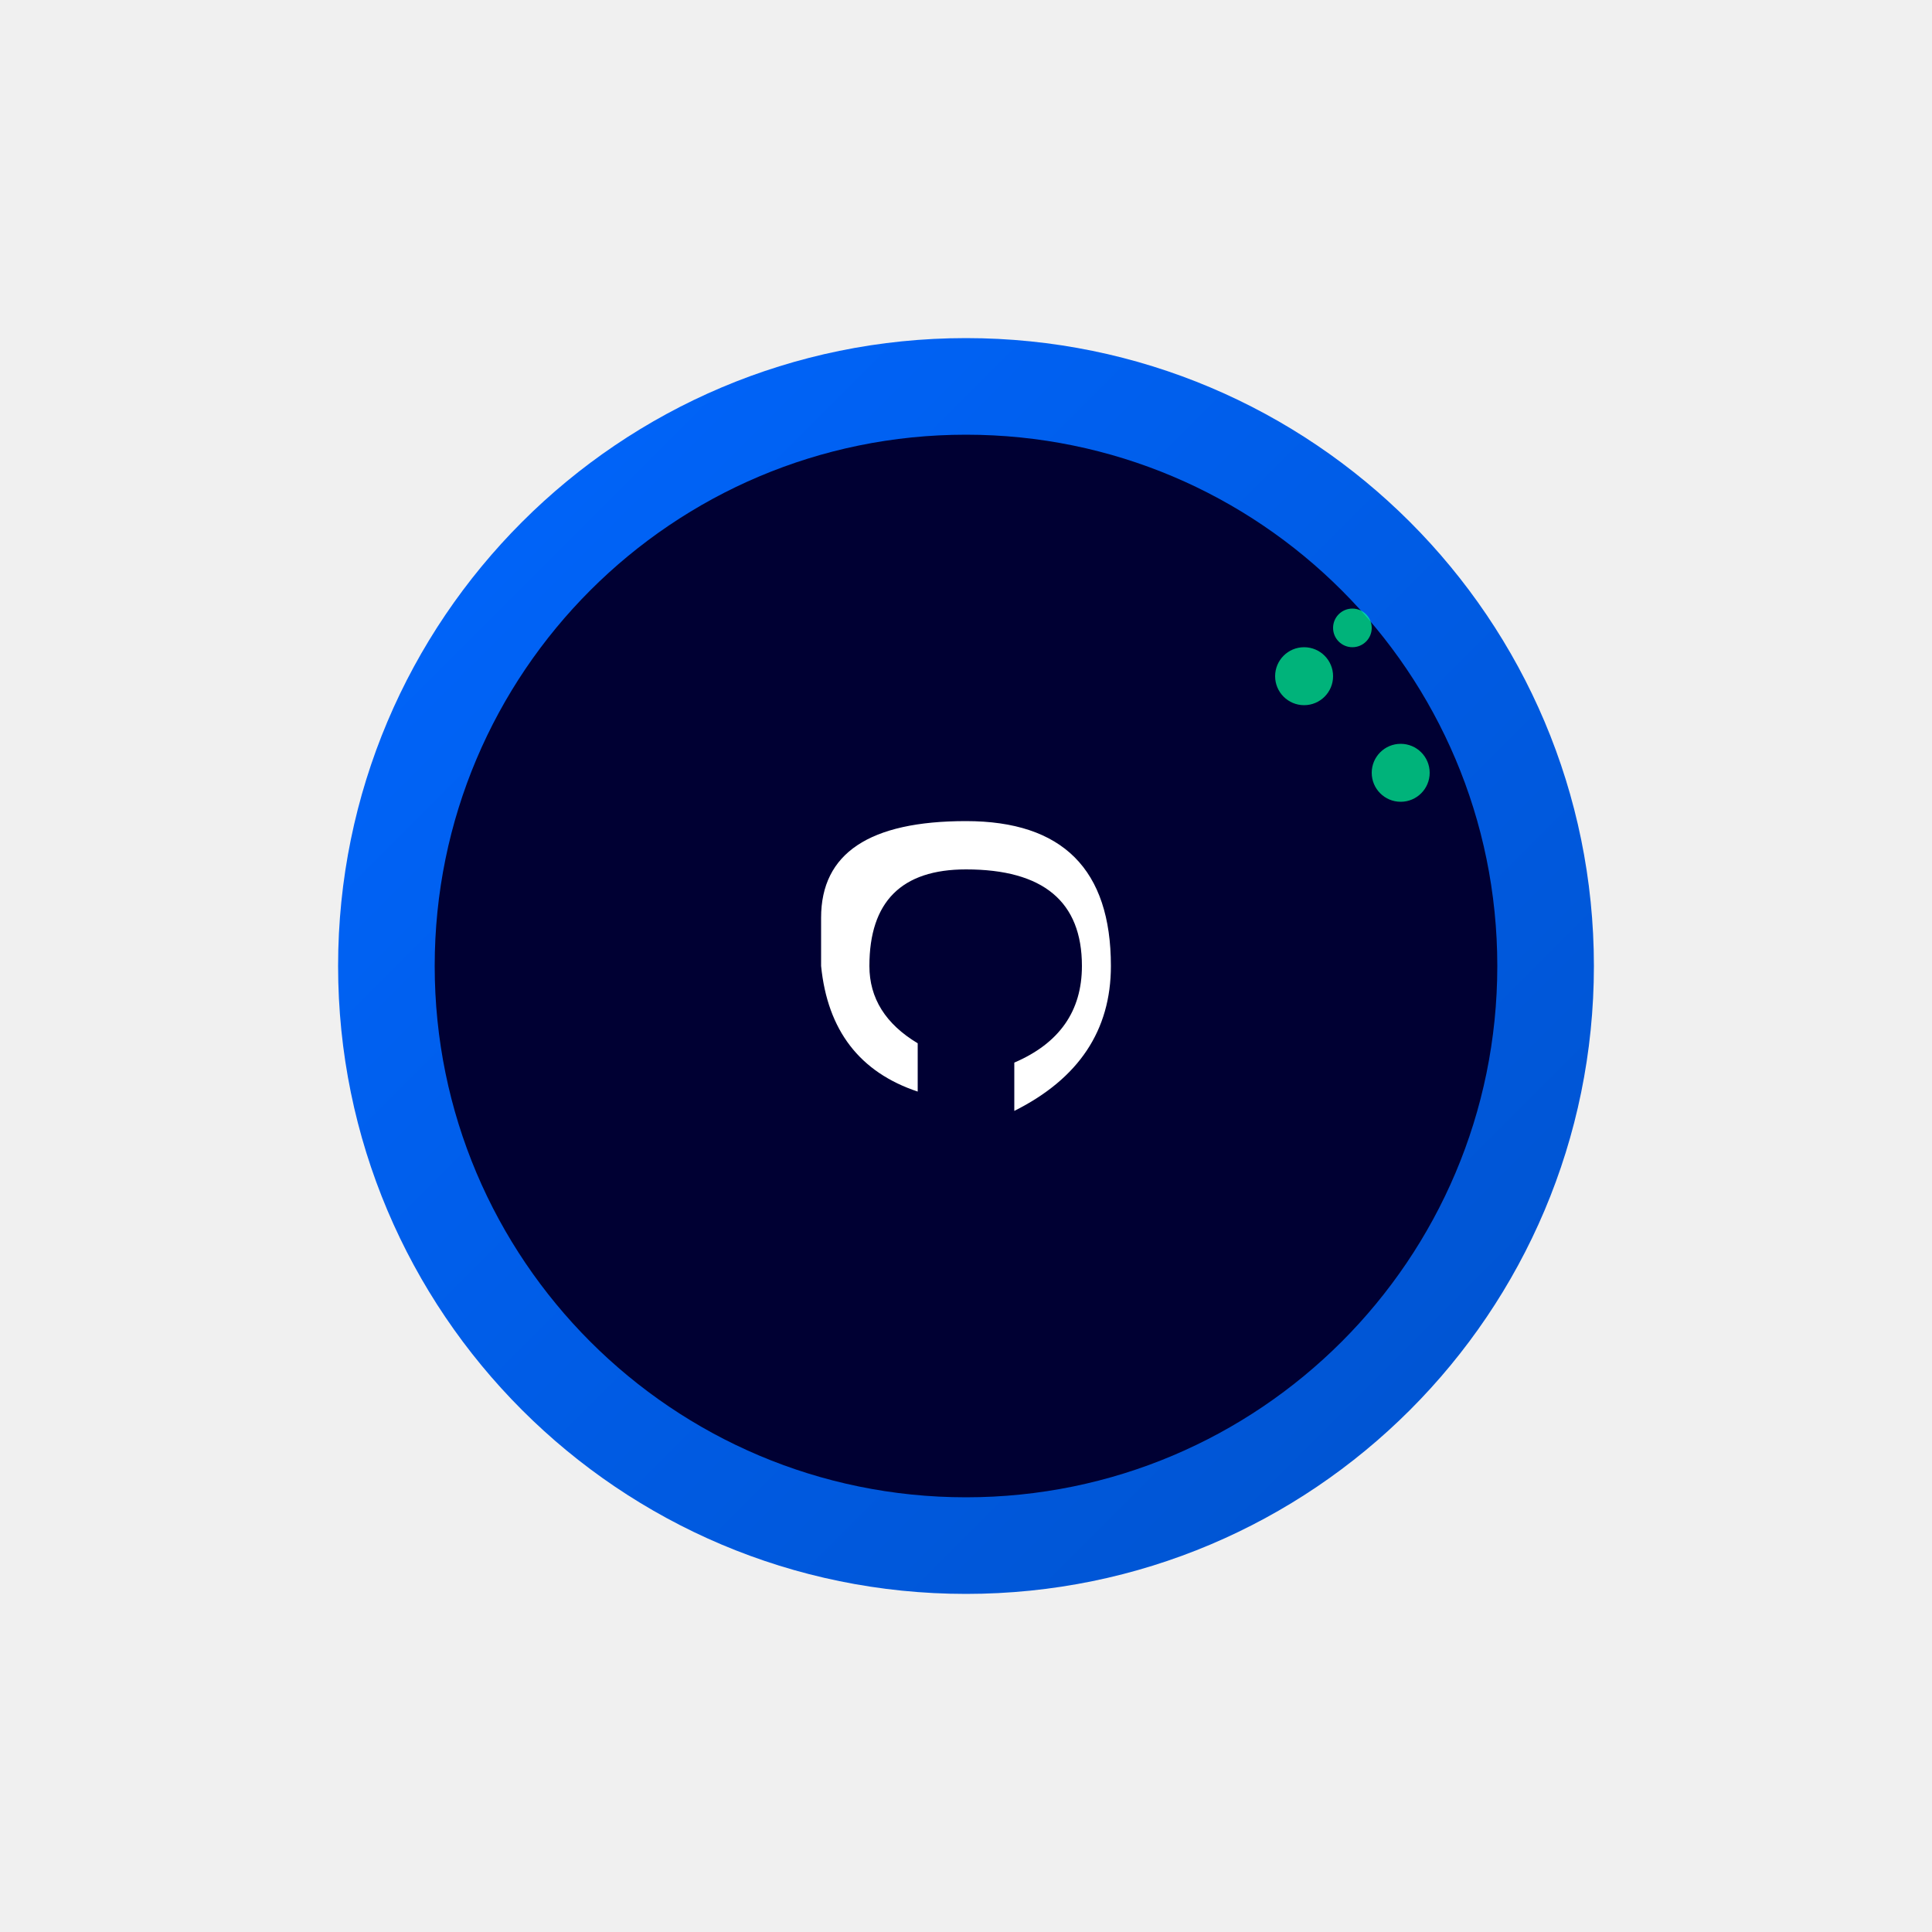
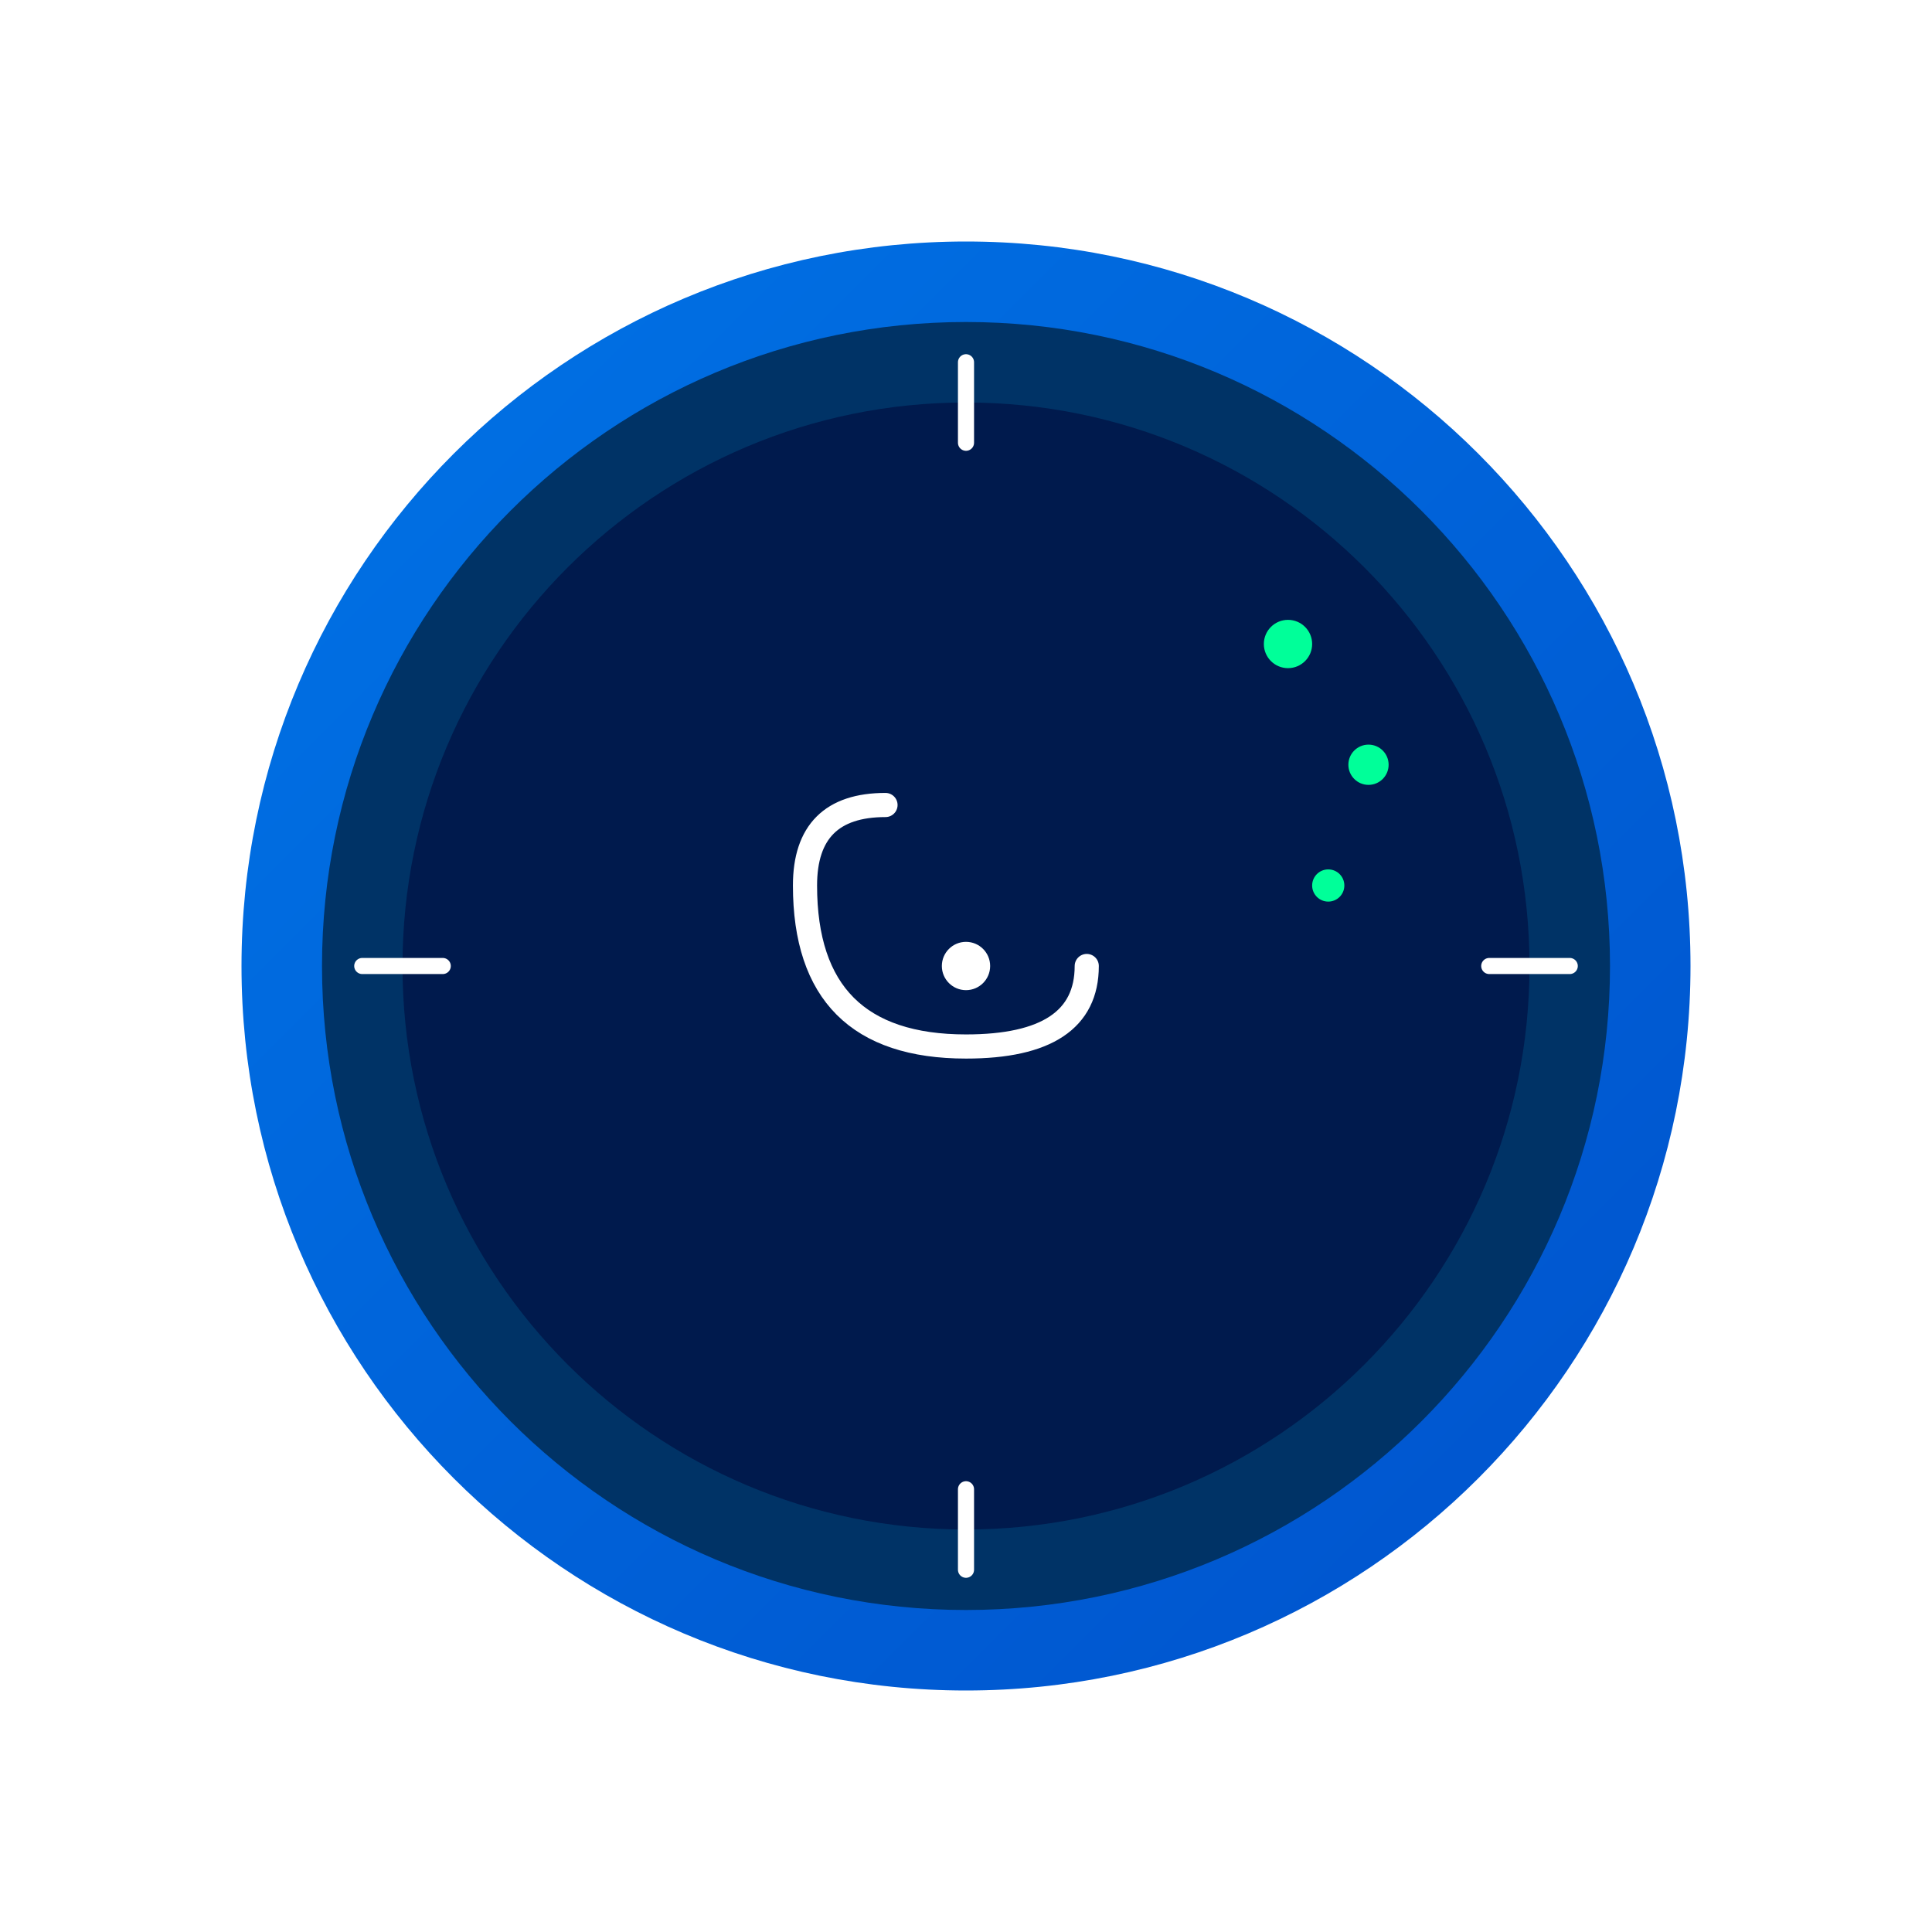
- <svg xmlns="http://www.w3.org/2000/svg" viewBox="0 0 200 200">
+ <svg xmlns="http://www.w3.org/2000/svg" viewBox="0 0 240 240">
+   <rect width="240" height="240" fill="white" />
  <defs>
-     <linearGradient id="garminGrad" x1="0%" y1="0%" x2="100%" y2="100%">
-       <stop offset="0%" style="stop-color:#0066FF;stop-opacity:1" />
+     <linearGradient id="garminGradient" x1="0%" y1="0%" x2="100%" y2="100%">
+       <stop offset="0%" style="stop-color:#0073E6;stop-opacity:1" />
      <stop offset="100%" style="stop-color:#0052CC;stop-opacity:1" />
    </linearGradient>
  </defs>
-   <circle cx="100" cy="100" r="65" fill="url(#garminGrad)" />
-   <circle cx="100" cy="100" r="55" fill="#000033" />
-   <path d="M 85 95 Q 85 85 100 85 Q 115 85 115 100 Q 115 110 105 115 L 105 110 Q 112 107 112 100 Q 112 90 100 90 Q 90 90 90 100 Q 90 105 95 108 L 95 113 Q 86 110 85 100" fill="#FFFFFF" />
-   <g fill="#00FF99" opacity="0.7">
-     <circle cx="135" cy="70" r="3" />
-     <circle cx="145" cy="80" r="3" />
-     <circle cx="140" cy="65" r="2" />
+   <circle cx="120" cy="120" r="90" fill="url(#garminGradient)" />
+   <circle cx="120" cy="120" r="80" fill="#003366" />
+   <circle cx="120" cy="120" r="70" fill="#001a4d" />
+   <g fill="none" stroke="#FFFFFF" stroke-width="3" stroke-linecap="round">
+     <path d="M 110 100 Q 100 100 100 110 Q 100 130 120 130 Q 135 130 135 120" />
  </g>
+   <g fill="#00FF99">
+     <circle cx="160" cy="80" r="3" />
+     <circle cx="170" cy="95" r="2.5" />
+     <circle cx="165" cy="110" r="2" />
+   </g>
+   <g stroke="#FFFFFF" stroke-width="2" stroke-linecap="round">
+     <line x1="120" y1="55" x2="120" y2="45" />
+     <line x1="185" y1="120" x2="195" y2="120" />
+     <line x1="120" y1="185" x2="120" y2="195" />
+     <line x1="55" y1="120" x2="45" y2="120" />
+   </g>
+   <circle cx="120" cy="120" r="3" fill="#FFFFFF" />
</svg>
